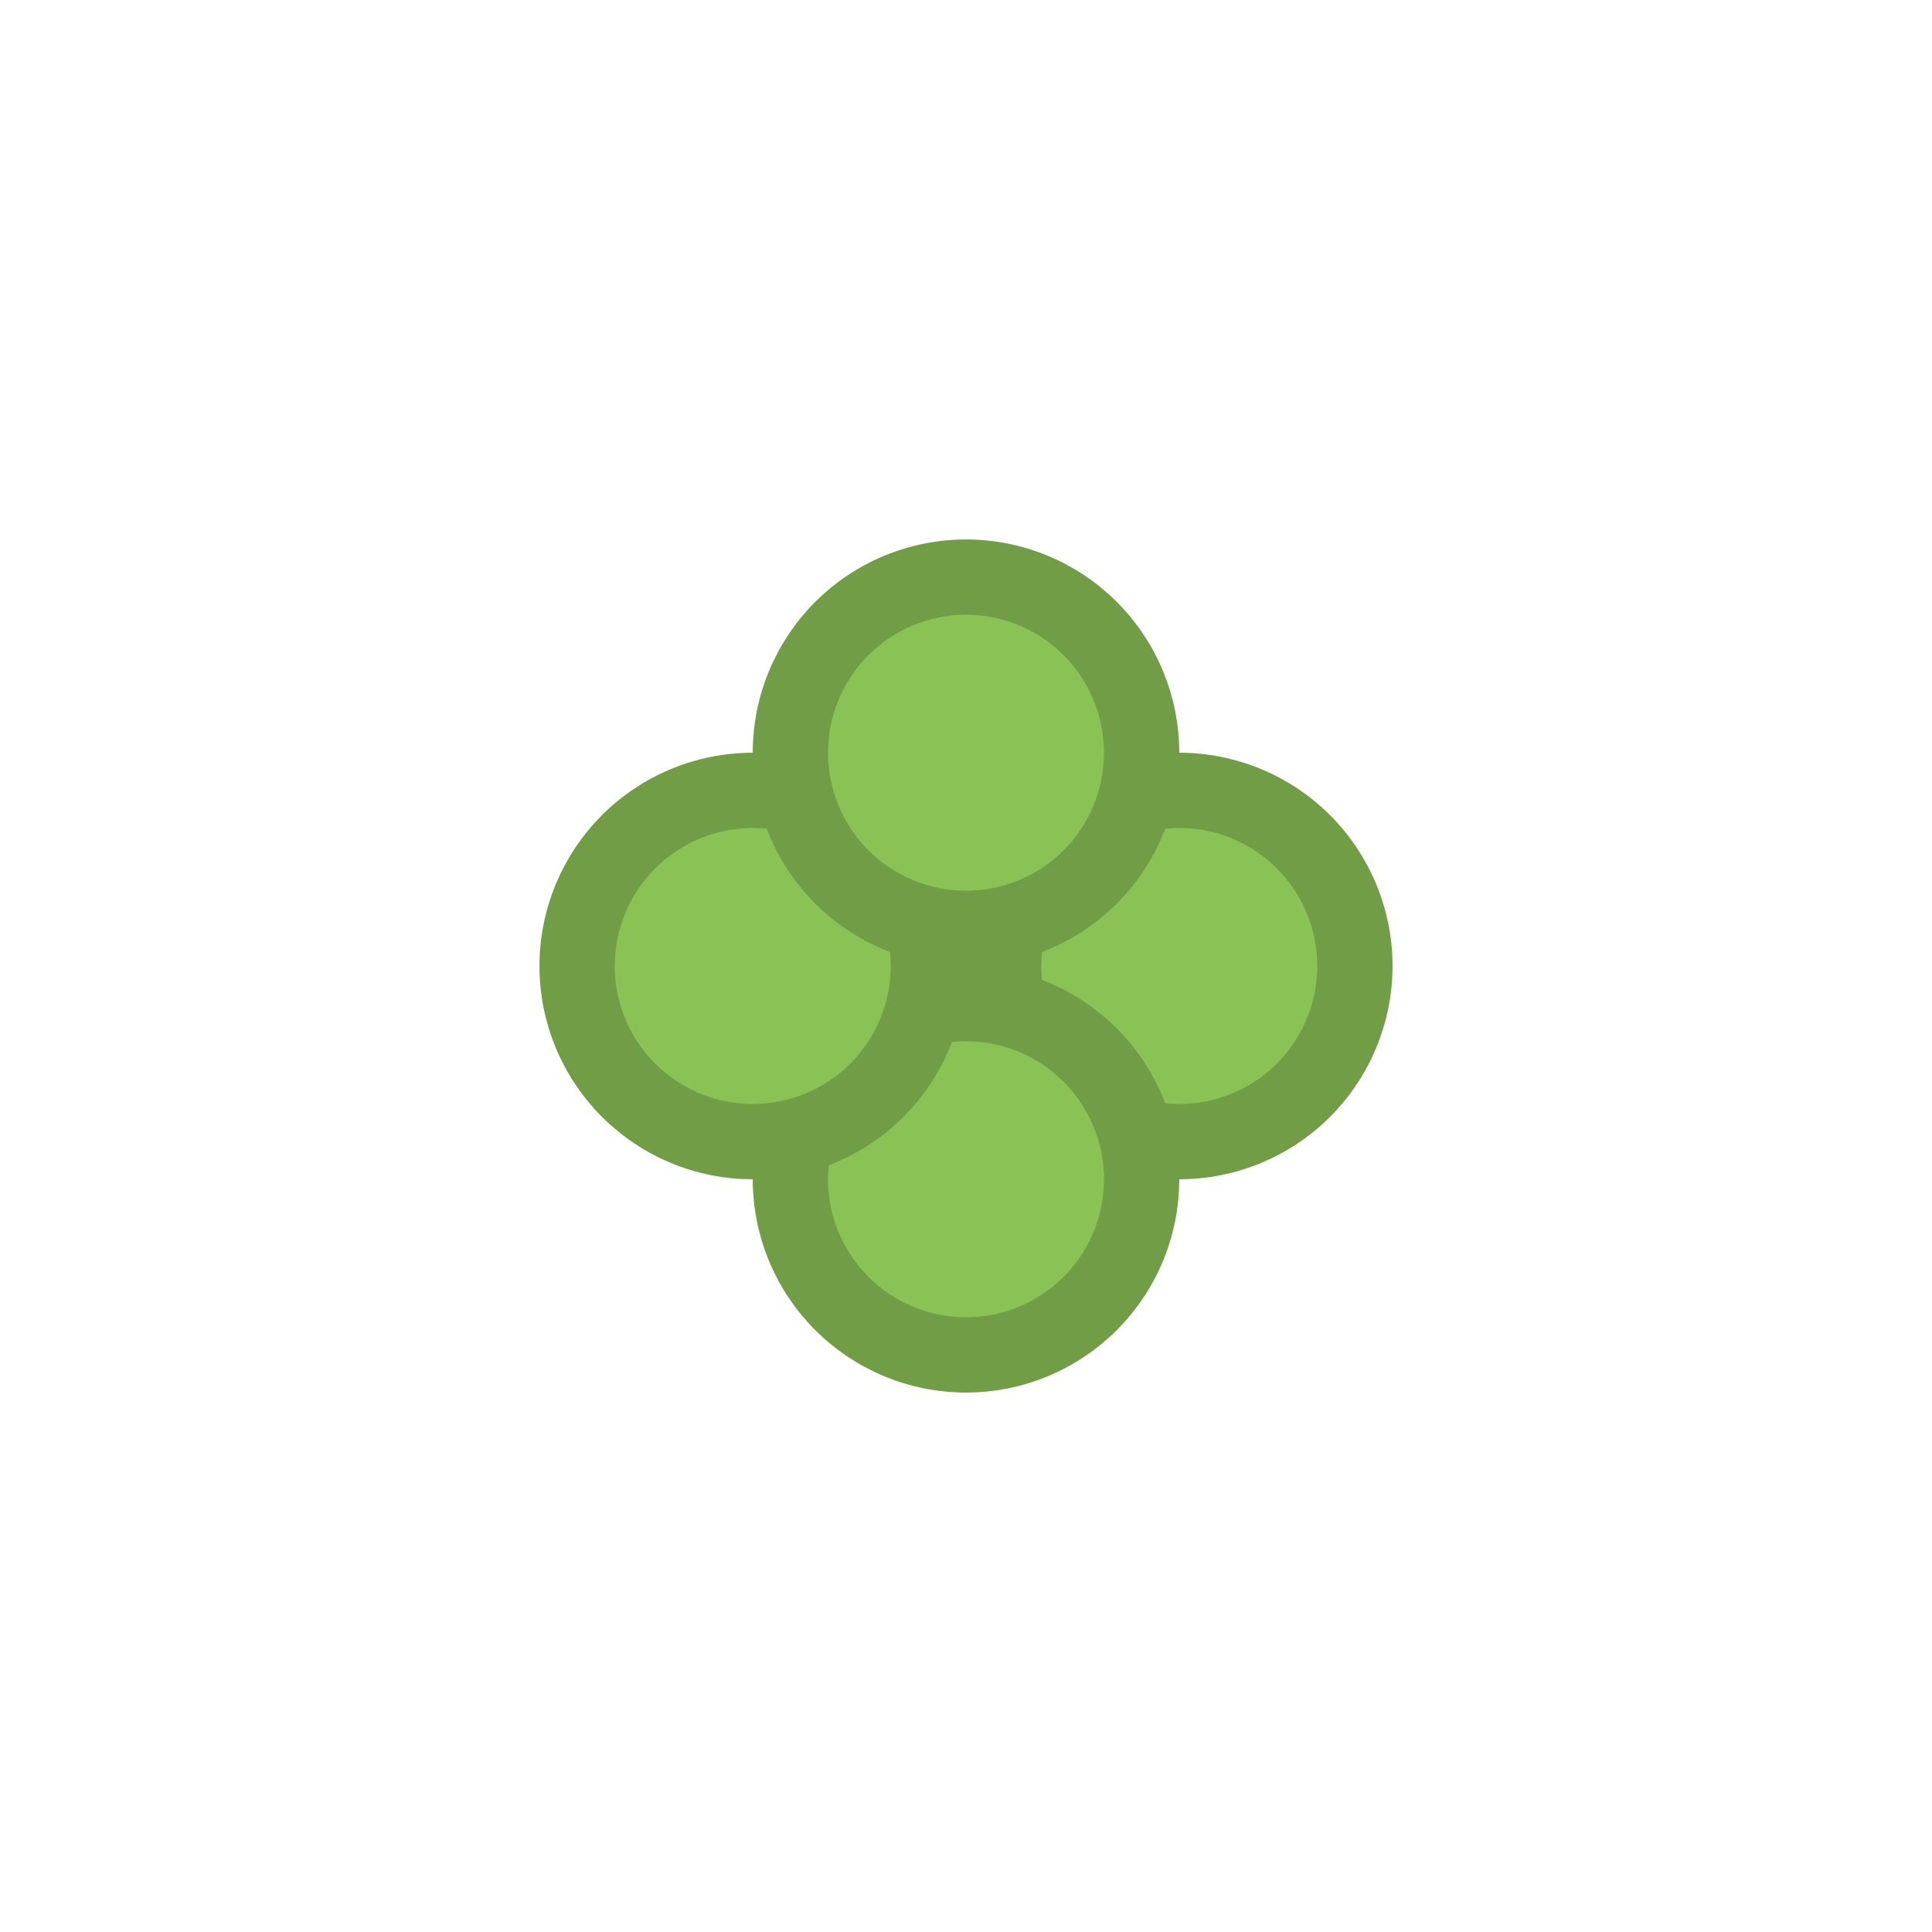
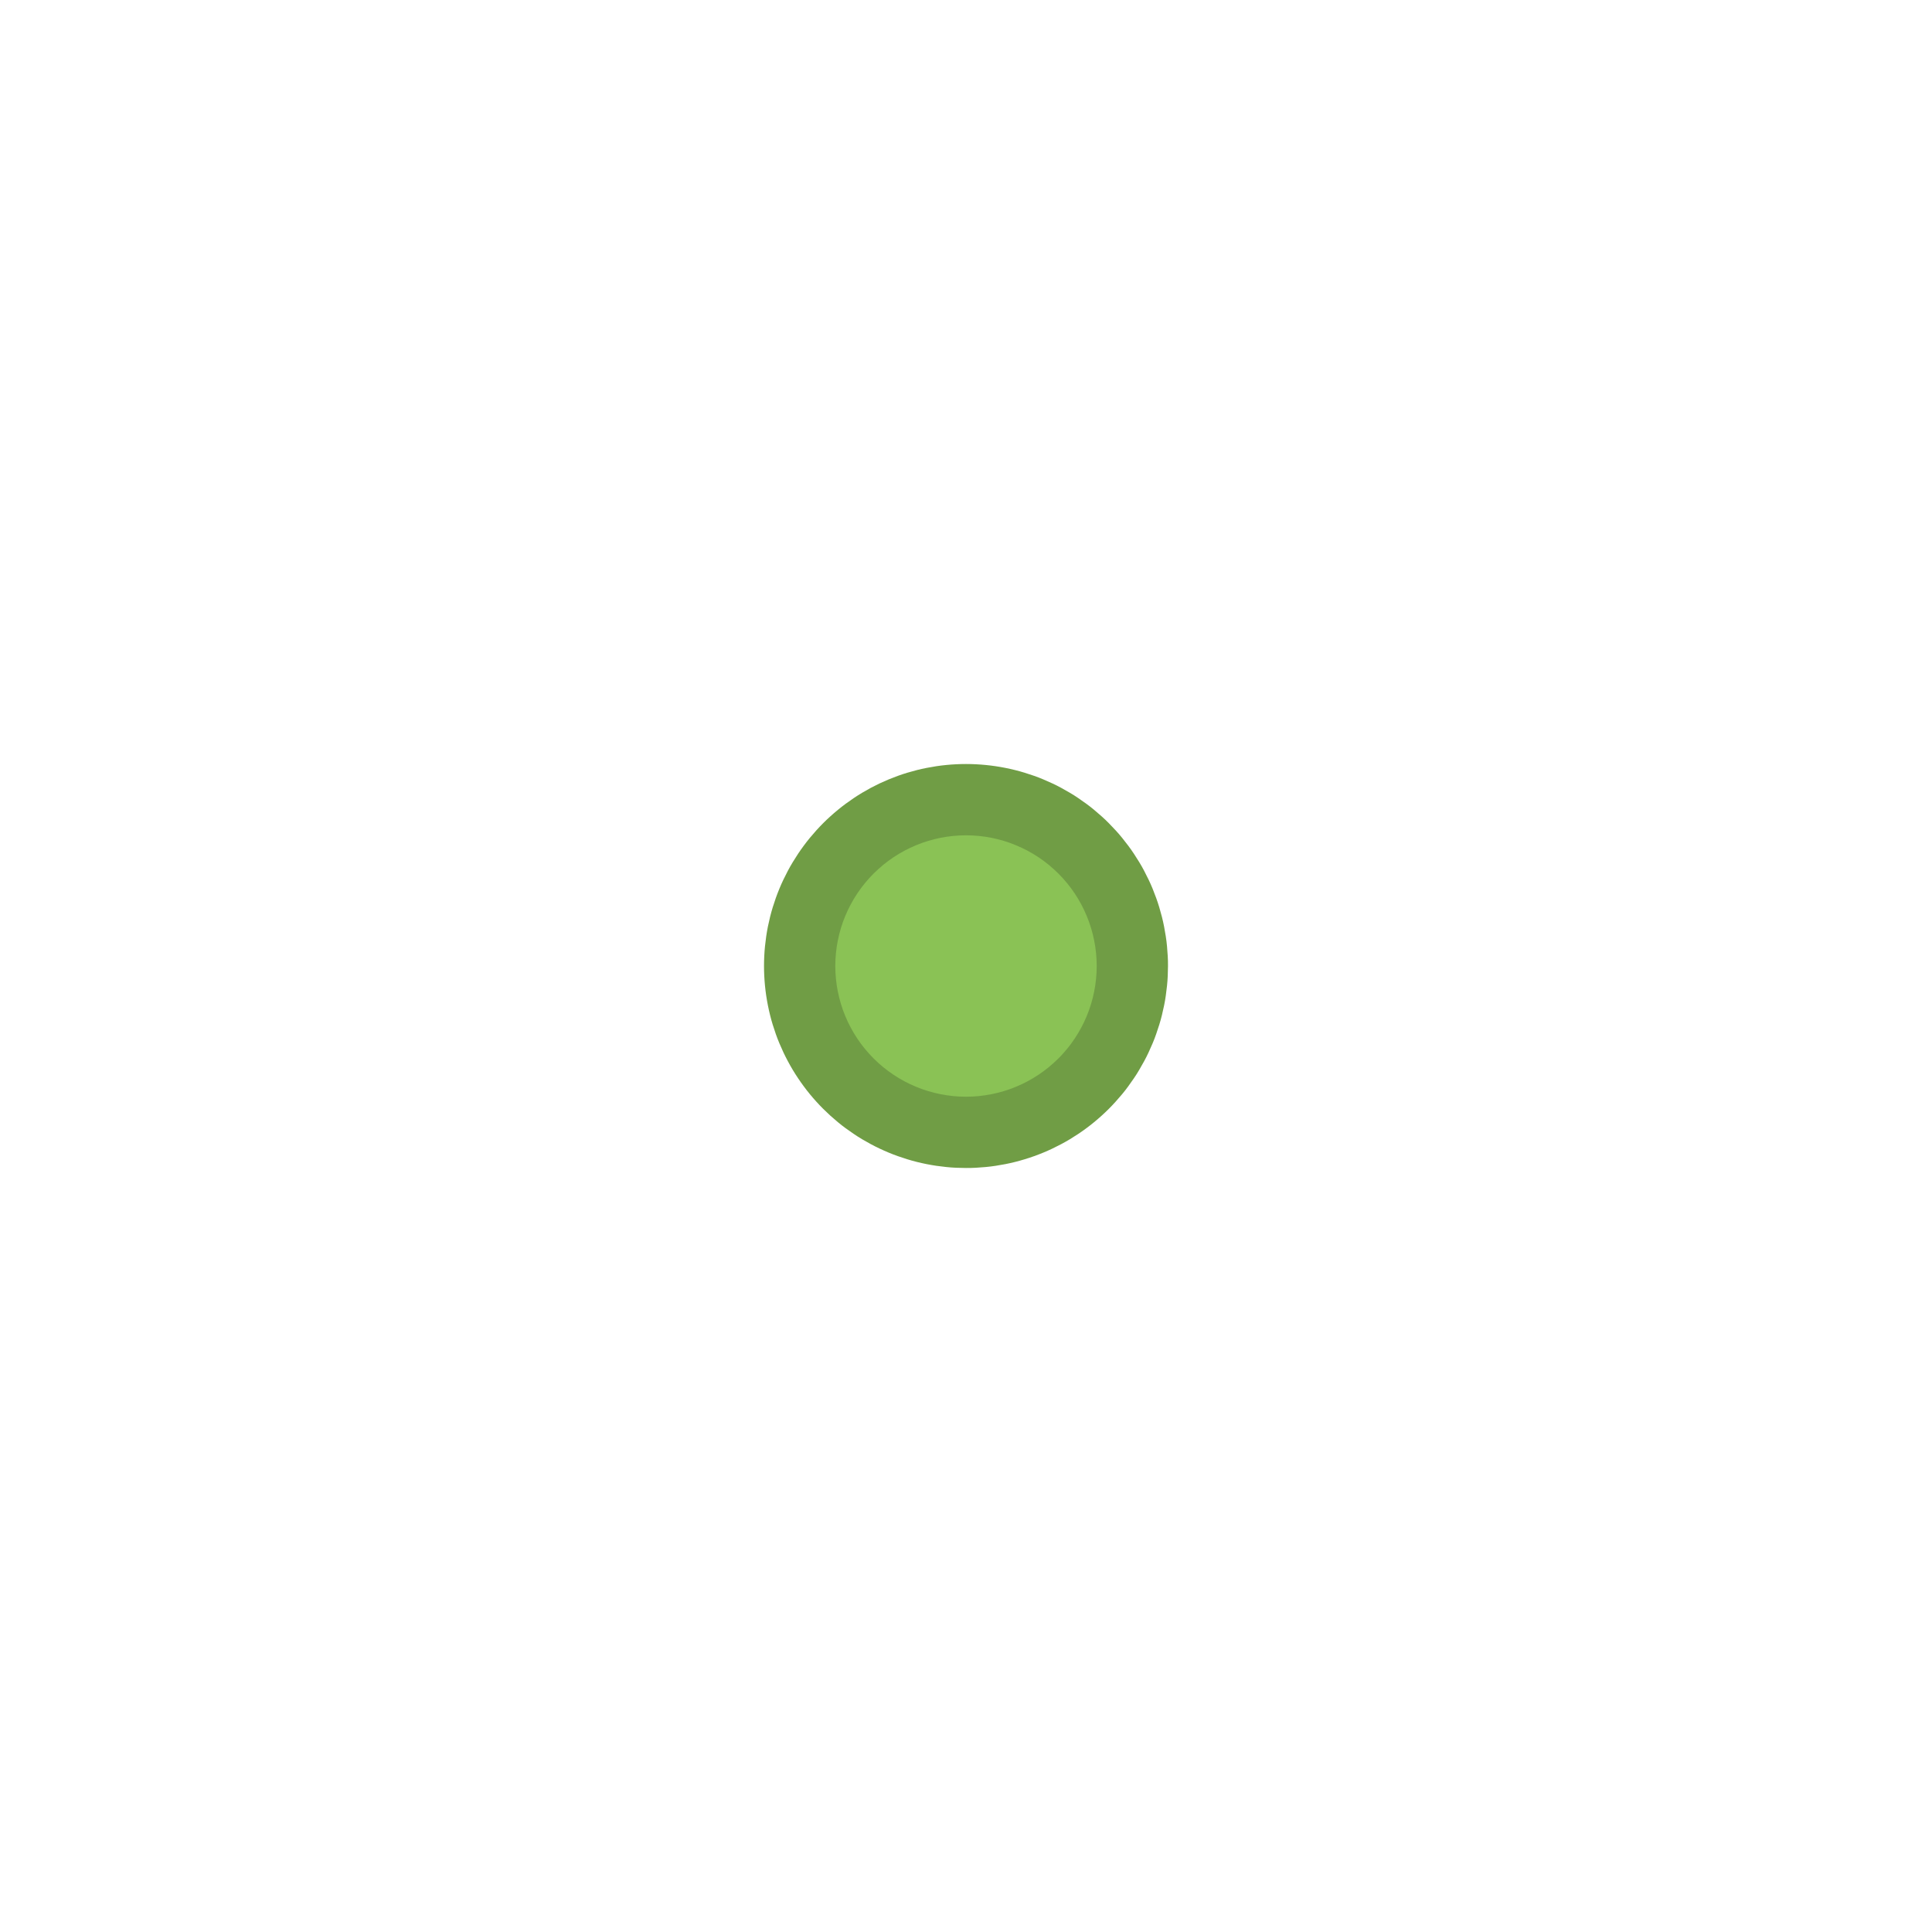
<svg xmlns="http://www.w3.org/2000/svg" viewBox="0 0 110 110">
-   <g transform="translate(0 7.143)">
-     <path fill="#709d45" d="M79.286 47.857q0 .298-.015.596t-.044.594-.073.592-.102.587-.13.582-.16.574-.186.566-.215.556-.241.545-.268.532-.294.519-.319.503-.343.488-.367.47-.389.45q-.2.222-.41.432-.212.211-.432.411-.221.2-.452.39-.23.189-.47.366-.239.178-.487.344t-.503.318-.519.294-.532.268-.545.242-.556.214-.566.187-.575.159-.581.13q-.293.059-.587.103-.295.043-.592.072-.297.03-.594.044-.298.015-.596.015t-.596-.015-.594-.044-.592-.072-.587-.102-.582-.131-.574-.159-.566-.187-.556-.214-.545-.242-.532-.268-.519-.294-.503-.318-.488-.344-.47-.366-.45-.39-.432-.41-.411-.432-.39-.452-.366-.47-.344-.487-.318-.503-.294-.519-.268-.532-.242-.545-.214-.556-.187-.566-.159-.574q-.072-.29-.13-.582t-.103-.587-.072-.592-.044-.594-.015-.596.015-.596.044-.594.072-.592.102-.587q.059-.292.131-.581.072-.29.159-.575.086-.285.187-.566.1-.28.214-.556.114-.275.242-.545.127-.27.268-.532.14-.263.294-.519.153-.255.318-.503.166-.248.344-.487.177-.24.366-.47.19-.23.39-.452.2-.22.41-.431.211-.211.432-.411t.452-.39.47-.366.487-.343.503-.32.519-.293.532-.268.545-.241.556-.215.566-.187.574-.159q.29-.072.582-.13t.587-.102.592-.073.594-.044.596-.015.596.015.594.044.592.073q.294.043.587.102.292.058.581.13.29.073.575.16.285.086.566.186t.556.215.545.241.532.268.519.294.503.319.487.343q.24.177.47.367.23.189.452.389.22.2.431.41.211.212.411.432.2.221.39.452.189.23.366.47.178.239.343.487t.32.503q.152.256.293.519t.268.532.241.545.215.556.187.566q.086.285.159.575.072.289.13.581.059.293.102.587.044.295.073.592.03.297.044.594.015.298.015.596" />
-     <path fill="#8ac255" d="M75 47.857q0 .193-.01.386-.009.192-.028.384t-.047.383-.066.38-.084.376-.103.372q-.056.184-.121.366t-.14.36-.155.352-.174.345-.19.335-.206.326-.222.316-.237.304-.252.292-.266.279-.28.266-.292.252-.304.237-.315.222-.326.206-.335.19-.345.174-.352.156-.36.139-.366.12q-.185.057-.372.104t-.376.084-.38.066-.383.047-.385.029q-.192.01-.385.01t-.386-.01-.384-.029-.383-.047-.38-.066-.376-.084-.372-.103q-.184-.056-.366-.121t-.36-.139-.352-.156-.345-.174-.335-.19-.326-.206-.316-.222-.304-.237-.292-.252-.279-.266-.266-.28-.252-.291-.237-.304-.222-.316-.206-.326-.19-.335-.174-.345-.156-.352-.139-.36-.12-.366q-.057-.185-.104-.372t-.084-.376-.066-.38-.047-.383-.029-.384q-.01-.193-.01-.386t.01-.385q.01-.193.029-.385t.047-.383q.028-.19.066-.38.037-.189.084-.376t.103-.372.121-.366.139-.36.156-.352.174-.345.19-.335.206-.326.222-.315.237-.304q.123-.15.252-.292.13-.143.266-.28.136-.136.28-.266.142-.13.291-.252.15-.122.304-.237.155-.115.316-.222.16-.107.326-.206.165-.1.335-.19.17-.091.345-.174t.352-.156.36-.139.366-.12.372-.104.376-.084.38-.066.383-.047.384-.029.386-.009.385.01.385.028.383.047.38.066.376.084.372.103.366.121.36.14.352.155.345.174.335.19.326.206.315.222.304.237.292.252.28.266.266.28q.13.142.252.292.122.149.237.304t.222.315.206.326.19.335.174.345.156.352.139.36.12.366q.057.185.104.372t.084.376.066.38.047.383.029.385.009.385" />
-     <path fill="#709d45" d="M55 72.143q-.298 0-.596-.015t-.594-.044-.592-.073-.587-.101-.581-.131-.575-.159-.566-.187-.556-.214-.545-.242-.532-.268-.519-.294-.503-.319-.487-.343-.47-.366-.452-.39-.431-.41-.411-.432-.39-.452-.366-.47-.343-.487-.32-.503-.293-.519-.268-.532-.242-.545-.214-.556-.187-.566-.159-.575-.13-.581-.102-.587-.073-.592-.044-.594-.015-.596.015-.596.044-.594.073-.592.101-.587.131-.581.159-.575.187-.566.214-.556.242-.545.268-.532.294-.519.319-.503.343-.487.366-.47.39-.452.41-.431.432-.411.452-.39.47-.366.487-.343.503-.32.519-.293.532-.268.545-.242.556-.214.566-.187.575-.159.581-.13.587-.102.592-.073.594-.044.596-.015.596.015.594.044.592.073.587.101.581.131.575.159.566.187.556.214.545.242.532.268.519.294.503.319.487.343.47.366.452.39.431.41.411.432.39.452.366.47.343.487.32.503.293.519.268.532.242.545.214.556.187.566.159.575.13.581.102.587.073.592.044.594.015.596-.015.596-.044.594-.073.592-.101.587-.131.581-.159.575-.187.566-.214.556-.242.545-.268.532-.294.519-.319.503-.343.487-.366.47-.39.452-.41.431-.432.411-.452.39-.47.366-.487.343-.503.32-.519.293-.532.268-.545.242-.556.214-.566.187-.575.159-.581.13-.587.102-.592.073-.594.044-.596.015" />
-     <path fill="#8ac255" d="M55 67.857q-.193 0-.386-.01-.192-.009-.384-.028t-.383-.047-.38-.066q-.189-.037-.376-.084t-.372-.103-.366-.121-.36-.139-.352-.156-.345-.174-.335-.19-.326-.206-.315-.222-.305-.237q-.149-.123-.292-.252-.142-.13-.279-.266-.136-.137-.266-.28-.13-.142-.252-.291-.122-.15-.237-.305-.115-.154-.222-.315-.107-.16-.206-.326-.1-.165-.19-.335-.091-.17-.174-.345t-.156-.352-.139-.36-.12-.366-.104-.372-.084-.376-.066-.38-.047-.383-.029-.384-.01-.386.01-.386.029-.384.047-.383.066-.38.084-.376.103-.372.121-.366.139-.36.156-.352.174-.345.19-.335.206-.326.222-.315.237-.305.252-.292q.13-.142.266-.279.137-.136.28-.266.142-.13.291-.252.15-.122.305-.237.154-.115.315-.222.16-.107.326-.206.165-.1.335-.19.17-.091.345-.174t.352-.156.36-.139.366-.12.372-.104.376-.084.38-.066.383-.047.384-.029.386-.01.386.01.384.029.383.047.38.066.376.084.372.103.366.121.36.139.352.156.345.174.335.19.326.206.315.222.305.237.292.252q.142.13.279.266.136.137.266.28.13.142.252.291.122.15.237.305.115.154.222.315.107.16.206.326.1.165.19.335.091.17.174.345t.156.352.139.36.12.366.104.372.084.376.066.38.047.383.029.384.01.386-.01.386-.029.384-.047.383-.066.38-.084.376-.103.372-.121.366-.139.36-.156.352-.174.345-.19.335-.206.326-.222.315-.237.305-.252.292q-.13.142-.266.279-.137.136-.28.266-.142.13-.291.252-.15.122-.305.237-.154.115-.315.222-.16.107-.326.206-.165.1-.335.19-.17.091-.345.174t-.352.156-.36.139-.366.12-.372.104-.376.084-.38.066-.383.047-.384.029-.386.01" />
-     <path fill="#709d45" d="M30.714 47.857q0-.298.015-.596.015-.297.044-.594t.073-.592q.043-.294.102-.587.058-.292.13-.581.073-.29.16-.575.086-.285.186-.566t.215-.556.241-.545.268-.532.294-.519.319-.503.343-.487q.177-.24.367-.47.189-.23.389-.452.2-.22.41-.431.212-.211.432-.411.221-.2.452-.39.23-.189.47-.366.239-.178.487-.343t.503-.32q.256-.152.519-.293t.532-.268.545-.241.556-.215.566-.187q.285-.086.575-.159.289-.072.581-.13.293-.059.587-.102.295-.044.592-.073.297-.03.594-.044.298-.015.596-.015t.596.015.594.044.592.073.587.102.582.13.574.16.566.186.556.215.545.241.532.268.519.294.503.319.488.343.47.367.45.389.432.41.411.432.39.452.366.47.344.487.318.503.294.519.268.532.242.545.214.556.187.566.159.575.13.581q.059.293.103.587.043.295.072.592.03.297.044.594.015.298.015.596t-.015.596-.044.594-.072.592-.102.587-.131.582-.159.574-.187.566-.214.556-.242.545-.268.532-.294.519-.318.503-.344.488-.366.47-.39.45-.41.432-.432.411-.452.39-.47.366-.487.344-.503.318-.519.294-.532.268-.545.242-.556.214-.566.187-.574.159q-.29.072-.582.13t-.587.103-.592.072-.594.044-.596.015-.596-.015-.594-.044-.592-.072-.587-.102q-.292-.059-.581-.131-.29-.072-.575-.159-.285-.086-.566-.187-.28-.1-.556-.214-.275-.114-.545-.242-.27-.127-.532-.268-.263-.14-.519-.294-.255-.153-.503-.318-.248-.166-.487-.344-.24-.177-.47-.366-.23-.19-.452-.39-.22-.2-.431-.41-.211-.211-.411-.432t-.39-.452-.366-.47-.343-.487-.32-.503-.293-.519-.268-.532-.241-.545-.215-.556-.187-.566-.159-.574q-.072-.29-.13-.582t-.102-.587-.073-.592-.044-.594-.015-.596" />
-     <path fill="#8ac255" d="M35 47.857q0-.193.01-.385.009-.193.028-.385t.047-.383q.028-.19.066-.38.038-.189.084-.376t.103-.372.121-.366.14-.36q.073-.178.155-.352.083-.175.174-.345t.19-.335.206-.326.222-.315.237-.304.252-.292q.13-.143.266-.28.137-.136.28-.266.142-.13.292-.252.149-.122.304-.237t.315-.222.326-.206.335-.19.345-.174.352-.156.36-.139.366-.12q.185-.057.372-.104t.376-.084.38-.066.383-.047.385-.029.385-.009q.193 0 .386.01.192.009.384.028t.383.047.38.066.376.084.372.103q.184.056.366.121t.36.14.352.155.345.174.335.19.326.206.316.222.304.237.292.252.279.266.266.28.252.292.237.304.222.315.206.326.19.335.174.345.156.352.139.36.12.366q.057.185.104.372t.084.376.066.38.047.383.029.385q.01.192.01.385t-.01.386q-.01.192-.029.384t-.047.383-.066.38-.084.376-.103.372q-.056.184-.121.366t-.139.36-.156.352-.174.345-.19.335-.206.326-.222.316-.237.304-.252.292-.266.279-.28.266-.291.252-.304.237-.316.222-.326.206-.335.19-.345.174-.352.156-.36.139-.366.12q-.185.057-.372.104t-.376.084-.38.066-.383.047-.384.029q-.193.01-.386.01t-.385-.01q-.193-.01-.385-.029t-.383-.047q-.19-.028-.38-.066-.189-.037-.376-.084t-.372-.103-.366-.121-.36-.139-.352-.156-.345-.174-.335-.19-.326-.206-.315-.222-.304-.237q-.15-.123-.292-.252-.143-.13-.28-.266-.136-.136-.266-.28-.13-.142-.252-.291-.122-.15-.237-.304-.115-.155-.222-.316-.107-.16-.206-.326-.1-.165-.19-.335-.091-.17-.174-.345t-.156-.352-.139-.36-.12-.366-.104-.372-.084-.376-.066-.38-.047-.383-.029-.384-.009-.386" />
-     <path fill="#709d45" d="M55 23.571q.298 0 .596.015t.594.044.592.073.587.102.581.13.575.16.566.186.556.215.545.241.532.268.519.294.503.319.487.343.47.367.452.39.431.41.411.432.39.451.366.47.343.487.32.504.293.518.268.533.242.544.214.557.187.565.159.575.13.581.102.588.073.591.044.594.015.596-.015.596-.044.595-.073.591-.101.587-.131.582-.159.574-.187.566-.214.556-.242.545-.268.532-.294.519-.319.504-.343.487-.366.47-.39.45q-.2.222-.41.433-.211.21-.432.41t-.452.39-.47.367-.487.343q-.248.165-.503.319-.256.153-.519.293t-.532.268-.545.242-.556.214-.566.187-.575.16-.581.13-.587.102-.592.073-.594.044-.596.014-.596-.014-.594-.044q-.297-.03-.592-.073-.295-.044-.587-.102t-.581-.13-.575-.16-.566-.187-.556-.214-.545-.242-.532-.268-.519-.293-.503-.32-.487-.342-.47-.367q-.23-.19-.452-.39-.22-.2-.431-.41-.211-.211-.411-.432-.2-.22-.39-.451-.189-.23-.366-.47-.178-.24-.343-.487-.166-.248-.32-.504-.153-.256-.293-.519-.14-.262-.268-.532-.127-.27-.242-.545t-.214-.556-.187-.566-.159-.574q-.072-.29-.13-.582t-.102-.587-.073-.591-.044-.595-.015-.596.015-.596q.014-.297.044-.594t.073-.591.101-.588q.059-.292.131-.581.072-.29.159-.575t.187-.565.214-.557.242-.544.268-.533.294-.518.319-.504q.165-.248.343-.487.177-.24.366-.47.19-.23.39-.451t.41-.432.432-.41q.221-.201.452-.39.23-.19.47-.367t.487-.343.503-.319.519-.294q.263-.14.532-.268.27-.127.545-.241.276-.114.556-.215t.566-.187.575-.159.581-.13.587-.102.592-.073q.296-.03.594-.044.298-.015.596-.015" />
-     <path fill="#8ac255" d="M55 27.857q.193 0 .386.01.192.01.384.028t.383.047.38.066.376.085q.187.046.372.102.184.056.366.121t.36.14.352.156.345.173.335.19.326.206.315.222.305.238.292.252q.142.13.279.265.136.137.266.28t.252.292.237.304.222.315.206.326.19.335.174.345.156.353.139.36q.065.18.12.365.057.185.104.372t.084.376.066.38.047.383.029.385q.01.192.01.385t-.01.386q-.01.192-.029.384t-.047.383-.066.38-.084.376q-.047.188-.103.372-.056.185-.121.366-.065.182-.139.36t-.156.353-.174.344-.19.336-.206.325-.222.316-.237.304-.252.292-.266.28-.28.265-.291.252-.305.237-.315.222-.326.207-.335.19-.345.173-.352.156-.36.14q-.182.064-.366.12-.185.056-.372.103t-.376.084-.38.066-.383.048-.384.028-.386.01-.386-.01-.384-.028q-.192-.02-.383-.048-.19-.028-.38-.066-.189-.037-.376-.084t-.372-.103-.366-.12-.36-.14-.352-.156q-.175-.082-.345-.173t-.335-.19q-.166-.1-.326-.207t-.315-.222-.305-.237-.292-.252-.279-.266q-.136-.136-.266-.28-.13-.142-.252-.291-.122-.15-.237-.304-.115-.155-.222-.316-.107-.16-.206-.325-.1-.166-.19-.336-.091-.17-.174-.344-.082-.175-.156-.353t-.139-.36-.12-.366q-.057-.184-.104-.372-.047-.187-.084-.376t-.066-.38-.047-.383q-.02-.192-.029-.384-.01-.193-.01-.386t.01-.385q.01-.193.029-.385t.047-.383q.028-.19.066-.38.037-.189.084-.376t.103-.372.121-.366.139-.36.156-.352.174-.345.19-.335.206-.326.222-.315.237-.304q.123-.15.252-.292.13-.143.266-.28.137-.136.28-.265.142-.13.291-.252.15-.123.305-.238.154-.115.315-.222.16-.107.326-.206.165-.1.335-.19.17-.091.345-.173.174-.083.352-.157t.36-.139.366-.12q.185-.057.372-.103.187-.047.376-.085.19-.037.38-.066.19-.028.383-.047.192-.019.384-.028.193-.01.386-.01" />
+   <g transform="translate(2.911019 14.41132) scale(0.947072)">
+     <g transform="translate(0 7.143)">
+       <g display="none">
+         <path fill="#709d45" d="M79.286 47.857q0 .298-.015.596t-.044.594-.073.592-.102.587-.13.582-.16.574-.186.566-.215.556-.241.545-.268.532-.294.519-.319.503-.343.488-.367.47-.389.45q-.2.222-.41.432-.212.211-.432.411-.221.2-.452.39-.23.189-.47.366-.239.178-.487.344t-.503.318-.519.294-.532.268-.545.242-.556.214-.566.187-.575.159-.581.13q-.293.059-.587.103-.295.043-.592.072-.297.03-.594.044-.298.015-.596.015t-.596-.015-.594-.044-.592-.072-.587-.102-.582-.131-.574-.159-.566-.187-.556-.214-.545-.242-.532-.268-.519-.294-.503-.318-.488-.344-.47-.366-.45-.39-.432-.41-.411-.432-.39-.452-.366-.47-.344-.487-.318-.503-.294-.519-.268-.532-.242-.545-.214-.556-.187-.566-.159-.574q-.072-.29-.13-.582t-.103-.587-.072-.592-.044-.594-.015-.596.015-.596.044-.594.072-.592.102-.587q.059-.292.131-.581.072-.29.159-.575.086-.285.187-.566.1-.28.214-.556.114-.275.242-.545.127-.27.268-.532.14-.263.294-.519.153-.255.318-.503.166-.248.344-.487.177-.24.366-.47.19-.23.39-.452.2-.22.41-.431.211-.211.432-.411t.452-.39.47-.366.487-.343.503-.32.519-.293.532-.268.545-.241.556-.215.566-.187.574-.159q.29-.072.582-.13t.587-.102.592-.073.594-.044.596-.015.596.015.594.044.592.073q.294.043.587.102.292.058.581.13.29.073.575.16.285.086.566.186t.556.215.545.241.532.268.519.294.503.319.487.343q.24.177.47.367.23.189.452.389.22.2.431.41.211.212.411.432.2.221.39.452.189.23.366.47.178.239.343.487t.32.503q.152.256.293.519t.268.532.241.545.215.556.187.566q.086.285.159.575.072.289.13.581.059.293.102.587.044.295.073.592.03.297.044.594.015.298.015.596" />
+       </g>
+       <g display="none">
+         <path fill="#8ac255" d="M75 47.857q0 .193-.01.386-.009.192-.028.384t-.047.383-.066.38-.084.376-.103.372q-.056.184-.121.366t-.14.36-.155.352-.174.345-.19.335-.206.326-.222.316-.237.304-.252.292-.266.279-.28.266-.292.252-.304.237-.315.222-.326.206-.335.19-.345.174-.352.156-.36.139-.366.12q-.185.057-.372.104t-.376.084-.38.066-.383.047-.385.029q-.192.01-.385.01t-.386-.01-.384-.029-.383-.047-.38-.066-.376-.084-.372-.103q-.184-.056-.366-.121t-.36-.139-.352-.156-.345-.174-.335-.19-.326-.206-.316-.222-.304-.237-.292-.252-.279-.266-.266-.28-.252-.291-.237-.304-.222-.316-.206-.326-.19-.335-.174-.345-.156-.352-.139-.36-.12-.366q-.057-.185-.104-.372t-.084-.376-.066-.38-.047-.383-.029-.384q-.01-.193-.01-.386t.01-.385q.01-.193.029-.385t.047-.383q.028-.19.066-.38.037-.189.084-.376t.103-.372.121-.366.139-.36.156-.352.174-.345.19-.335.206-.326.222-.315.237-.304q.123-.15.252-.292.13-.143.266-.28.136-.136.28-.266.142-.13.291-.252.15-.122.304-.237.155-.115.316-.222.16-.107.326-.206.165-.1.335-.19.17-.091.345-.174t.352-.156.36-.139.366-.12.372-.104.376-.084.38-.066.383-.047.384-.029.386-.009.385.01.385.028.383.047.38.066.376.084.372.103.366.121.36.14.352.155.345.174.335.19.326.206.315.222.304.237.292.252.28.266.266.28q.13.142.252.292.122.149.237.304t.222.315.206.326.19.335.174.345.156.352.139.36.12.366q.057.185.104.372t.084.376.066.38.047.383.029.385.009.385" />
+       </g>
+       <g display="none">
+         <path fill="#709d45" d="M55 72.143q-.298 0-.596-.015t-.594-.044-.592-.073-.587-.101-.581-.131-.575-.159-.566-.187-.556-.214-.545-.242-.532-.268-.519-.294-.503-.319-.487-.343-.47-.366-.452-.39-.431-.41-.411-.432-.39-.452-.366-.47-.343-.487-.32-.503-.293-.519-.268-.532-.242-.545-.214-.556-.187-.566-.159-.575-.13-.581-.102-.587-.073-.592-.044-.594-.015-.596.015-.596.044-.594.073-.592.101-.587.131-.581.159-.575.187-.566.214-.556.242-.545.268-.532.294-.519.319-.503.343-.487.366-.47.39-.452.41-.431.432-.411.452-.39.47-.366.487-.343.503-.32.519-.293.532-.268.545-.242.556-.214.566-.187.575-.159.581-.13.587-.102.592-.073.594-.044.596-.015.596.015.594.044.592.073.587.101.581.131.575.159.566.187.556.214.545.242.532.268.519.294.503.319.487.343.47.366.452.39.431.41.411.432.39.452.366.47.343.487.32.503.293.519.268.532.242.545.214.556.187.566.159.575.13.581.102.587.073.592.044.594.015.596-.015.596-.044.594-.073.592-.101.587-.131.581-.159.575-.187.566-.214.556-.242.545-.268.532-.294.519-.319.503-.343.487-.366.47-.39.452-.41.431-.432.411-.452.39-.47.366-.487.343-.503.32-.519.293-.532.268-.545.242-.556.214-.566.187-.575.159-.581.13-.587.102-.592.073-.594.044-.596.015" />
+       </g>
+       <g display="none">
+         <path fill="#8ac255" d="M55 67.857q-.193 0-.386-.01-.192-.009-.384-.028t-.383-.047-.38-.066q-.189-.037-.376-.084t-.372-.103-.366-.121-.36-.139-.352-.156-.345-.174-.335-.19-.326-.206-.315-.222-.305-.237q-.149-.123-.292-.252-.142-.13-.279-.266-.136-.137-.266-.28-.13-.142-.252-.291-.122-.15-.237-.305-.115-.154-.222-.315-.107-.16-.206-.326-.1-.165-.19-.335-.091-.17-.174-.345t-.156-.352-.139-.36-.12-.366-.104-.372-.084-.376-.066-.38-.047-.383-.029-.384-.01-.386.01-.386.029-.384.047-.383.066-.38.084-.376.103-.372.121-.366.139-.36.156-.352.174-.345.19-.335.206-.326.222-.315.237-.305.252-.292q.13-.142.266-.279.137-.136.28-.266.142-.13.291-.252.15-.122.305-.237.154-.115.315-.222.16-.107.326-.206.165-.1.335-.19.17-.091.345-.174t.352-.156.36-.139.366-.12.372-.104.376-.084.38-.066.383-.047.384-.029.386-.01.386.01.384.029.383.047.38.066.376.084.372.103.366.121.36.139.352.156.345.174.335.19.326.206.315.222.305.237.292.252q.142.13.279.266.136.137.266.28.13.142.252.291.122.15.237.305.115.154.222.315.107.16.206.326.1.165.19.335.091.17.174.345t.156.352.139.36.12.366.104.372.084.376.066.38.047.383.029.384.01.386-.01.386-.029.384-.047.383-.066.38-.084.376-.103.372-.121.366-.139.36-.156.352-.174.345-.19.335-.206.326-.222.315-.237.305-.252.292q-.13.142-.266.279-.137.136-.28.266-.142.13-.291.252-.15.122-.305.237-.154.115-.315.222-.16.107-.326.206-.165.1-.335.19-.17.091-.345.174t-.352.156-.36.139-.366.12-.372.104-.376.084-.38.066-.383.047-.384.029-.386.01" />
+       </g>
+       <g display="none">
+         <path fill="#709d45" d="M30.714 47.857q0-.298.015-.596.015-.297.044-.594t.073-.592q.043-.294.102-.587.058-.292.13-.581.073-.29.16-.575.086-.285.186-.566t.215-.556.241-.545.268-.532.294-.519.319-.503.343-.487q.177-.24.367-.47.189-.23.389-.452.2-.22.41-.431.212-.211.432-.411.221-.2.452-.39.23-.189.47-.366.239-.178.487-.343t.503-.32q.256-.152.519-.293t.532-.268.545-.241.556-.215.566-.187q.285-.086.575-.159.289-.072.581-.13.293-.059.587-.102.295-.044.592-.073.297-.03.594-.044.298-.015.596-.015t.596.015.594.044.592.073.587.102.582.13.574.16.566.186.556.215.545.241.532.268.519.294.503.319.488.343.47.367.45.389.432.41.411.432.39.452.366.47.344.487.318.503.294.519.268.532.242.545.214.556.187.566.159.575.13.581q.059.293.103.587.043.295.072.592.03.297.044.594.015.298.015.596t-.015.596-.044.594-.072.592-.102.587-.131.582-.159.574-.187.566-.214.556-.242.545-.268.532-.294.519-.318.503-.344.488-.366.47-.39.45-.41.432-.432.411-.452.39-.47.366-.487.344-.503.318-.519.294-.532.268-.545.242-.556.214-.566.187-.574.159q-.29.072-.582.13t-.587.103-.592.072-.594.044-.596.015-.596-.015-.594-.044-.592-.072-.587-.102q-.292-.059-.581-.131-.29-.072-.575-.159-.285-.086-.566-.187-.28-.1-.556-.214-.275-.114-.545-.242-.27-.127-.532-.268-.263-.14-.519-.294-.255-.153-.503-.318-.248-.166-.487-.344-.24-.177-.47-.366-.23-.19-.452-.39-.22-.2-.431-.41-.211-.211-.411-.432t-.39-.452-.366-.47-.343-.487-.32-.503-.293-.519-.268-.532-.241-.545-.215-.556-.187-.566-.159-.574q-.072-.29-.13-.582t-.102-.587-.073-.592-.044-.594-.015-.596" />
+       </g>
+       <g display="none">
+         <path fill="#8ac255" d="M35 47.857q0-.193.01-.385.009-.193.028-.385t.047-.383q.028-.19.066-.38.038-.189.084-.376t.103-.372.121-.366.14-.36q.073-.178.155-.352.083-.175.174-.345t.19-.335.206-.326.222-.315.237-.304.252-.292q.13-.143.266-.28.137-.136.28-.266.142-.13.292-.252.149-.122.304-.237t.315-.222.326-.206.335-.19.345-.174.352-.156.36-.139.366-.12q.185-.057.372-.104t.376-.084.38-.066.383-.047.385-.029.385-.009q.193 0 .386.01.192.009.384.028t.383.047.38.066.376.084.372.103q.184.056.366.121t.36.14.352.155.345.174.335.19.326.206.316.222.304.237.292.252.279.266.266.28.252.292.237.304.222.315.206.326.19.335.174.345.156.352.139.36.12.366q.057.185.104.372t.084.376.066.38.047.383.029.385q.01.192.01.385t-.01.386q-.01.192-.029.384t-.047.383-.066.38-.084.376-.103.372q-.056.184-.121.366t-.139.36-.156.352-.174.345-.19.335-.206.326-.222.316-.237.304-.252.292-.266.279-.28.266-.291.252-.304.237-.316.222-.326.206-.335.19-.345.174-.352.156-.36.139-.366.12q-.185.057-.372.104t-.376.084-.38.066-.383.047-.384.029q-.193.01-.386.01t-.385-.01q-.193-.01-.385-.029t-.383-.047q-.19-.028-.38-.066-.189-.037-.376-.084t-.372-.103-.366-.121-.36-.139-.352-.156-.345-.174-.335-.19-.326-.206-.315-.222-.304-.237q-.15-.123-.292-.252-.143-.13-.28-.266-.136-.136-.266-.28-.13-.142-.252-.291-.122-.15-.237-.304-.115-.155-.222-.316-.107-.16-.206-.326-.1-.165-.19-.335-.091-.17-.174-.345t-.156-.352-.139-.36-.12-.366-.104-.372-.084-.376-.066-.38-.047-.383-.029-.384-.009-.386" />
+       </g>
+       <path fill="#709d45" d="M55 23.571q.298 0 .596.015t.594.044.592.073.587.102.581.13.575.16.566.186.556.215.545.241.532.268.519.294.503.319.487.343.47.367.452.39.431.41.411.432.39.451.366.47.343.487.32.504.293.518.268.533.242.544.214.557.187.565.159.575.13.581.102.588.073.591.044.594.015.596-.015.596-.044.595-.073.591-.101.587-.131.582-.159.574-.187.566-.214.556-.242.545-.268.532-.294.519-.319.504-.343.487-.366.47-.39.45q-.2.222-.41.433-.211.21-.432.41t-.452.39-.47.367-.487.343q-.248.165-.503.319-.256.153-.519.293t-.532.268-.545.242-.556.214-.566.187-.575.16-.581.13-.587.102-.592.073-.594.044-.596.014-.596-.014-.594-.044q-.297-.03-.592-.073-.295-.044-.587-.102t-.581-.13-.575-.16-.566-.187-.556-.214-.545-.242-.532-.268-.519-.293-.503-.32-.487-.342-.47-.367q-.23-.19-.452-.39-.22-.2-.431-.41-.211-.211-.411-.432-.2-.22-.39-.451-.189-.23-.366-.47-.178-.24-.343-.487-.166-.248-.32-.504-.153-.256-.293-.519-.14-.262-.268-.532-.127-.27-.242-.545t-.214-.556-.187-.566-.159-.574q-.072-.29-.13-.582t-.102-.587-.073-.591-.044-.595-.015-.596.015-.596q.014-.297.044-.594t.073-.591.101-.588q.059-.292.131-.581.072-.29.159-.575t.187-.565.214-.557.242-.544.268-.533.294-.518.319-.504q.165-.248.343-.487.177-.24.366-.47.19-.23.39-.451t.41-.432.432-.41q.221-.201.452-.39.23-.19.47-.367t.487-.343.503-.319.519-.294q.263-.14.532-.268.27-.127.545-.241.276-.114.556-.215t.566-.187.575-.159.581-.13.587-.102.592-.073q.296-.03.594-.044.298-.015.596-.015" />
+       <path fill="#8ac255" d="M55 27.857q.193 0 .386.01.192.01.384.028t.383.047.38.066.376.085q.187.046.372.102.184.056.366.121t.36.14.352.156.345.173.335.19.326.206.315.222.305.238.292.252q.142.13.279.265.136.137.266.28t.252.292.237.304.222.315.206.326.19.335.174.345.156.353.139.36q.065.18.12.365.057.185.104.372t.084.376.066.38.047.383.029.385q.01.192.01.385t-.01.386q-.01.192-.029.384t-.047.383-.066.38-.084.376q-.047.188-.103.372-.056.185-.121.366-.065.182-.139.36t-.156.353-.174.344-.19.336-.206.325-.222.316-.237.304-.252.292-.266.28-.28.265-.291.252-.305.237-.315.222-.326.207-.335.19-.345.173-.352.156-.36.14q-.182.064-.366.12-.185.056-.372.103t-.376.084-.38.066-.383.048-.384.028-.386.01-.386-.01-.384-.028q-.192-.02-.383-.048-.19-.028-.38-.066-.189-.037-.376-.084t-.372-.103-.366-.12-.36-.14-.352-.156q-.175-.082-.345-.173t-.335-.19q-.166-.1-.326-.207t-.315-.222-.305-.237-.292-.252-.279-.266q-.136-.136-.266-.28-.13-.142-.252-.291-.122-.15-.237-.304-.115-.155-.222-.316-.107-.16-.206-.325-.1-.166-.19-.336-.091-.17-.174-.344-.082-.175-.156-.353t-.139-.36-.12-.366q-.057-.184-.104-.372-.047-.187-.084-.376t-.066-.38-.047-.383q-.02-.192-.029-.384-.01-.193-.01-.386t.01-.385q.01-.193.029-.385t.047-.383q.028-.19.066-.38.037-.189.084-.376t.103-.372.121-.366.139-.36.156-.352.174-.345.19-.335.206-.326.222-.315.237-.304q.123-.15.252-.292.13-.143.266-.28.137-.136.28-.265.142-.13.291-.252.15-.123.305-.238.154-.115.315-.222.16-.107.326-.206.165-.1.335-.19.17-.091.345-.173.174-.083.352-.157t.36-.139.366-.12q.185-.057.372-.103.187-.047.376-.085.19-.037.38-.066.19-.028.383-.047.192-.019.384-.028.193-.01.386-.01" />
+     </g>
  </g>
</svg>
